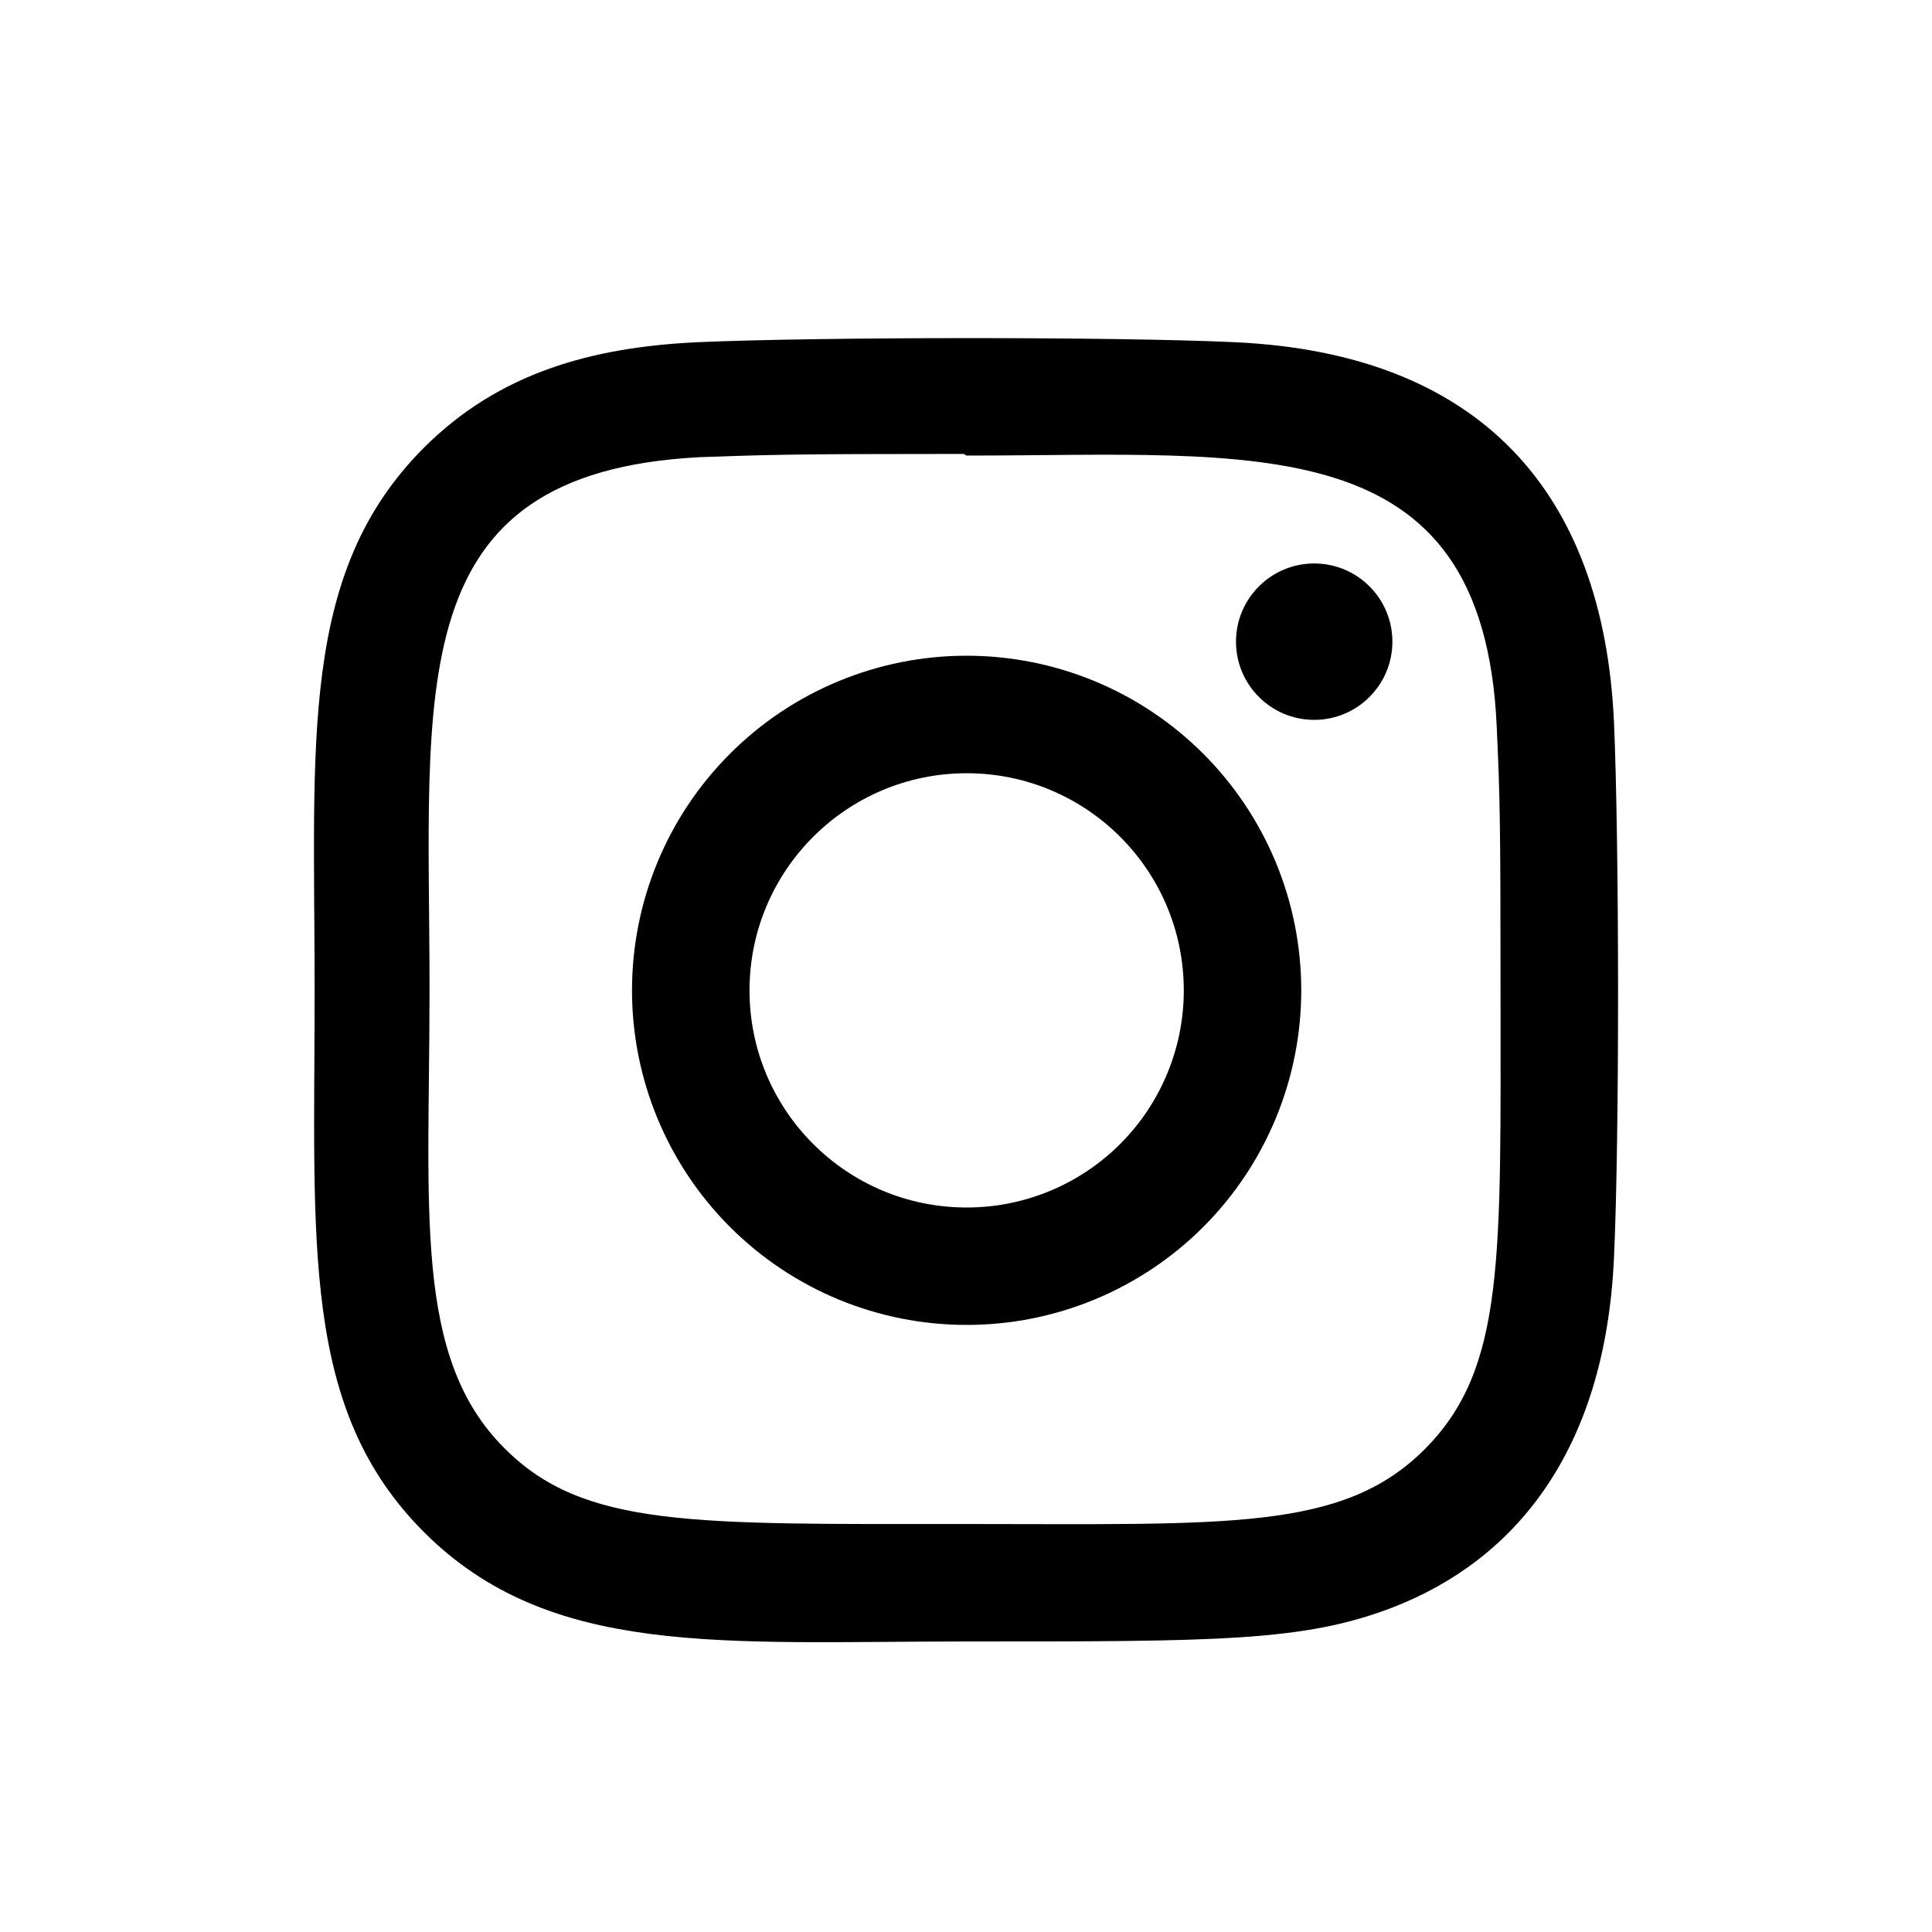
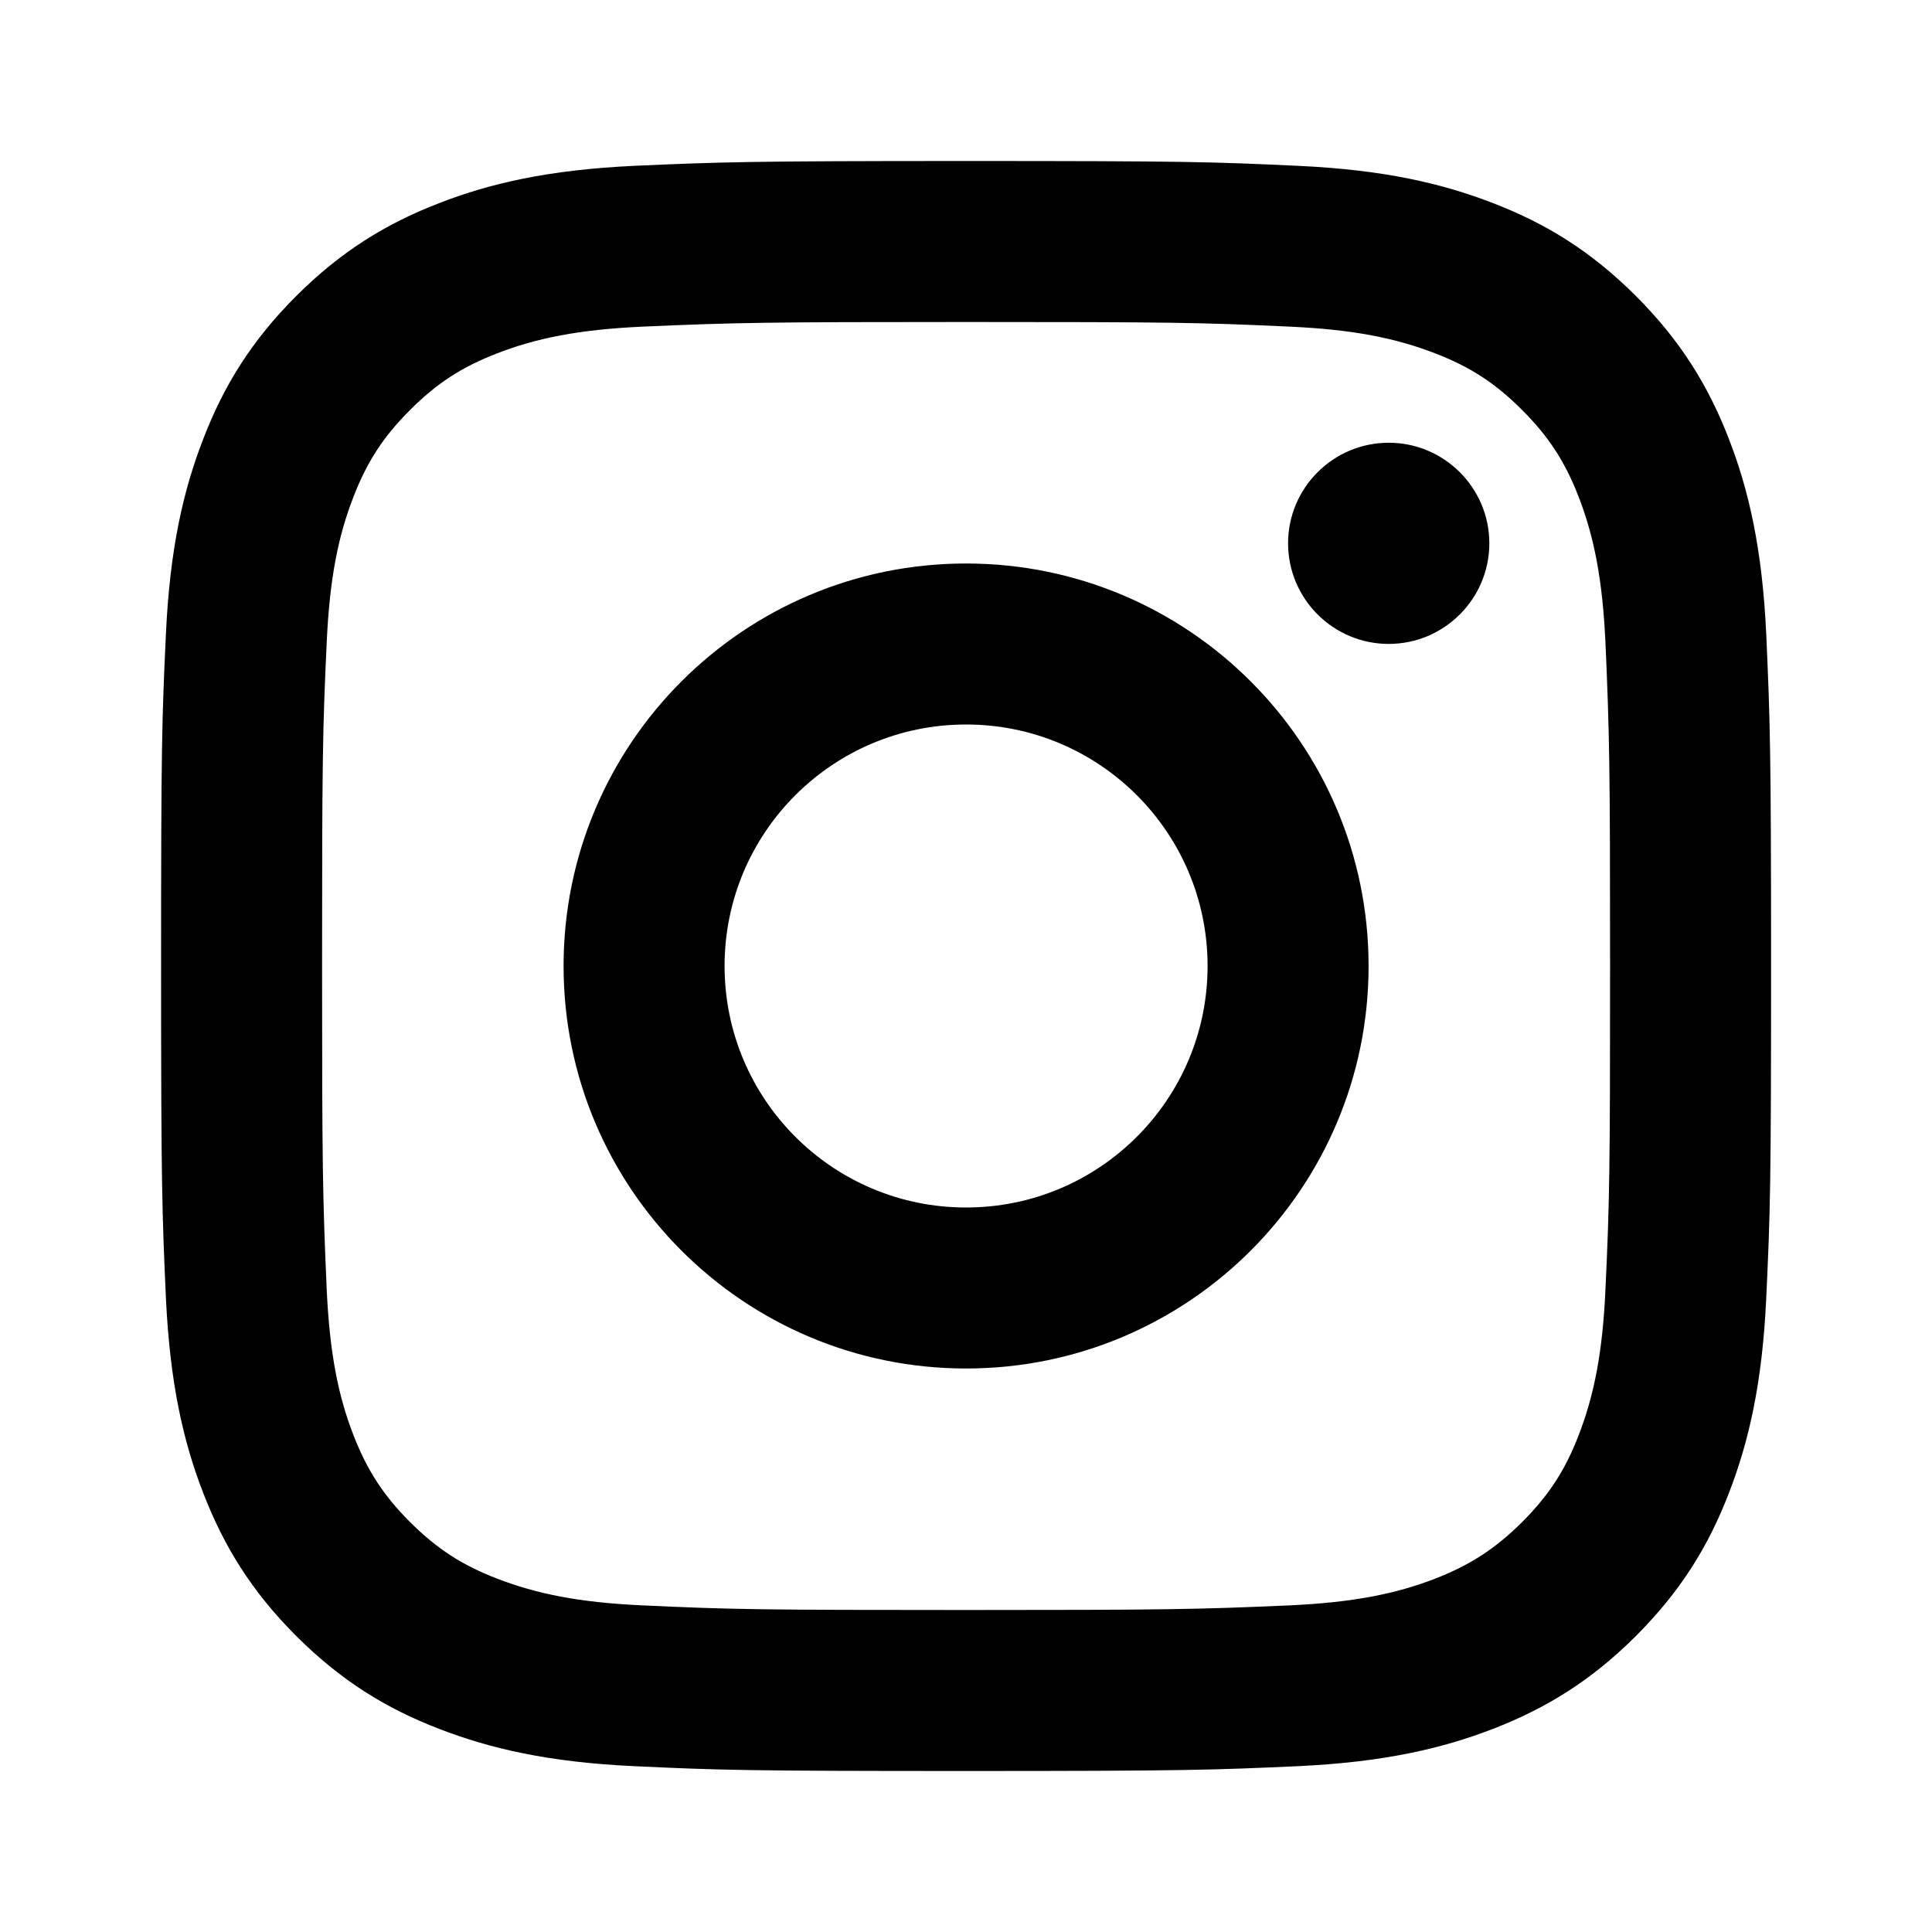
- <svg xmlns="http://www.w3.org/2000/svg" display="block" role="presentation" viewBox="0 0 40 40">
-   <g d="M 13.513 6.576 C 11.675 6.575 9.913 7.305 8.614 8.604 C 7.315 9.903 6.585 11.666 6.585 13.503 C 6.585 15.341 7.315 17.103 8.614 18.402 C 9.913 19.701 11.675 20.431 13.513 20.431 C 15.35 20.431 17.113 19.701 18.412 18.402 C 19.711 17.103 20.441 15.341 20.441 13.503 C 20.441 11.666 19.711 9.903 18.412 8.604 C 17.113 7.305 15.35 6.575 13.513 6.576 Z M 13.513 18 C 11.03 17.999 9.018 15.986 9.018 13.504 C 9.019 11.021 11.031 9.009 13.514 9.009 C 15.996 9.009 18.009 11.021 18.009 13.503 C 18.01 14.696 17.537 15.84 16.693 16.683 C 15.85 17.527 14.706 18 13.513 18 Z M 19.067 0.085 C 16.583 -0.031 10.43 -0.025 7.944 0.085 C 5.759 0.187 3.832 0.715 2.278 2.268 C -0.318 4.865 0.014 8.364 0.014 13.495 C 0.014 18.746 -0.279 22.164 2.278 24.721 C 4.885 27.326 8.434 26.985 13.505 26.985 C 18.707 26.985 20.502 26.989 22.342 26.277 C 24.843 25.306 26.73 23.07 26.915 19.055 C 27.032 16.57 27.025 10.419 26.915 7.933 C 26.692 3.193 24.148 0.319 19.067 0.085 Z M 22.999 23.003 C 21.297 24.705 18.935 24.553 13.472 24.553 C 7.847 24.553 5.592 24.636 3.946 22.986 C 2.05 21.099 2.393 18.07 2.393 13.477 C 2.393 7.261 1.755 2.785 7.993 2.465 C 9.427 2.415 9.849 2.398 13.456 2.398 L 13.507 2.432 C 19.502 2.432 24.206 1.804 24.488 8.041 C 24.552 9.464 24.567 9.891 24.567 13.493 C 24.566 19.053 24.672 21.322 22.999 23.003 Z M 19.09 6.285 C 19.09 5.391 19.815 4.666 20.709 4.666 C 21.603 4.666 22.328 5.391 22.328 6.285 C 22.328 7.179 21.603 7.904 20.709 7.904 C 19.815 7.904 19.09 7.179 19.09 6.285 Z" fill="transparent" height="27px" id="XW97vzXqM" transform="translate(6.5 7)" width="27px">
-     <path d="M 6.928 0 C 5.09 0 3.328 0.729 2.029 2.029 C 0.729 3.328 0 5.09 0 6.928 C 0 8.765 0.729 10.527 2.029 11.827 C 3.328 13.126 5.09 13.856 6.928 13.855 C 8.765 13.856 10.527 13.126 11.827 11.827 C 13.126 10.527 13.856 8.765 13.856 6.928 C 13.856 5.09 13.126 3.328 11.827 2.029 C 10.527 0.729 8.765 0 6.928 0 Z M 6.928 11.424 C 4.445 11.424 2.433 9.411 2.433 6.928 C 2.434 4.446 4.446 2.434 6.929 2.433 C 9.411 2.433 11.424 4.445 11.424 6.928 C 11.425 8.12 10.951 9.264 10.108 10.108 C 9.265 10.951 8.121 11.425 6.928 11.424 Z" fill="rgb(0, 0, 0)" height="13.855px" id="NA0lN9YDd" transform="translate(6.585 6.576)" width="13.856px" />
-     <path d="M 19.067 0.085 C 16.583 -0.031 10.43 -0.025 7.944 0.085 C 5.759 0.187 3.832 0.715 2.278 2.268 C -0.318 4.865 0.014 8.364 0.014 13.495 C 0.014 18.746 -0.279 22.164 2.278 24.721 C 4.885 27.326 8.434 26.985 13.505 26.985 C 18.707 26.985 20.502 26.989 22.342 26.277 C 24.843 25.306 26.73 23.07 26.915 19.055 C 27.032 16.57 27.025 10.419 26.915 7.933 C 26.692 3.193 24.148 0.319 19.067 0.085 Z M 22.999 23.003 C 21.297 24.705 18.935 24.553 13.472 24.553 C 7.847 24.553 5.592 24.636 3.946 22.986 C 2.05 21.099 2.393 18.07 2.393 13.477 C 2.393 7.261 1.755 2.785 7.993 2.465 C 9.427 2.415 9.849 2.398 13.456 2.398 L 13.507 2.432 C 19.502 2.432 24.206 1.804 24.488 8.041 C 24.552 9.464 24.567 9.891 24.567 13.493 C 24.566 19.053 24.672 21.322 22.999 23.003 Z" fill="rgb(0, 0, 0)" height="27px" id="Uddm_tH8Q" transform="translate(0 0)" width="27px" />
-     <path d="M 0 1.619 C 0 0.725 0.725 0 1.619 0 C 2.513 0 3.238 0.725 3.238 1.619 C 3.238 2.513 2.513 3.238 1.619 3.238 C 0.725 3.238 0 2.513 0 1.619 Z" fill="rgb(0, 0, 0)" height="3.238px" id="MFzHC1Kyg" transform="translate(19.09 4.666)" width="3.238px" />
-   </g>
+ <svg xmlns="http://www.w3.org/2000/svg" viewBox="0 0 24 24" fill="currentColor">
+   <path d="M12.001 9C10.344 9 9.001 10.343 9.001 12C9.001 13.657 10.344 15 12.001 15C13.658 15 15.001 13.657 15.001 12C15.001 10.343 13.658 9 12.001 9ZM12.001 7C14.761 7 17.001 9.237 17.001 12C17.001 14.761 14.764 17 12.001 17C9.241 17 7.001 14.763 7.001 12C7.001 9.24 9.238 7 12.001 7ZM18.501 6.749C18.501 7.439 17.94 7.999 17.251 7.999C16.561 7.999 16.001 7.438 16.001 6.749C16.001 6.06 16.562 5.5 17.251 5.5C17.939 5.499 18.501 6.06 18.501 6.749ZM12.001 4C9.527 4 9.123 4.007 7.972 4.058C7.188 4.095 6.663 4.2 6.174 4.39C5.74 4.558 5.427 4.759 5.094 5.093C4.759 5.427 4.558 5.74 4.39 6.174C4.2 6.663 4.095 7.188 4.059 7.971C4.007 9.075 4.001 9.461 4.001 12C4.001 14.475 4.008 14.878 4.059 16.029C4.096 16.812 4.201 17.339 4.39 17.826C4.559 18.261 4.761 18.574 5.092 18.906C5.429 19.242 5.742 19.443 6.172 19.609C6.666 19.8 7.191 19.906 7.972 19.942C9.076 19.994 9.462 20 12.001 20C14.476 20 14.879 19.993 16.03 19.942C16.812 19.905 17.338 19.8 17.827 19.611C18.26 19.442 18.575 19.24 18.907 18.909C19.244 18.572 19.445 18.259 19.611 17.828C19.801 17.336 19.907 16.81 19.943 16.029C19.995 14.925 20.001 14.539 20.001 12C20.001 9.526 19.994 9.122 19.943 7.971C19.906 7.189 19.8 6.661 19.611 6.173C19.443 5.74 19.242 5.426 18.908 5.093C18.573 4.757 18.262 4.557 17.827 4.389C17.338 4.2 16.812 4.094 16.03 4.058C14.926 4.006 14.54 4 12.001 4ZM12.001 2C14.718 2 15.057 2.01 16.123 2.06C17.188 2.109 17.913 2.277 18.551 2.525C19.21 2.779 19.767 3.123 20.323 3.678C20.878 4.234 21.221 4.793 21.476 5.45C21.723 6.087 21.891 6.813 21.941 7.878C21.988 8.944 22.001 9.283 22.001 12C22.001 14.717 21.991 15.056 21.941 16.122C21.892 17.187 21.723 17.913 21.476 18.55C21.222 19.209 20.878 19.766 20.323 20.322C19.767 20.877 19.208 21.22 18.551 21.475C17.913 21.722 17.188 21.89 16.123 21.94C15.057 21.988 14.718 22 12.001 22C9.284 22 8.945 21.99 7.878 21.94C6.814 21.891 6.089 21.722 5.451 21.475C4.793 21.221 4.235 20.877 3.679 20.322C3.123 19.766 2.781 19.207 2.526 18.55C2.278 17.913 2.111 17.187 2.061 16.122C2.013 15.056 2.001 14.717 2.001 12C2.001 9.283 2.011 8.944 2.061 7.878C2.11 6.812 2.278 6.088 2.526 5.45C2.78 4.792 3.123 4.234 3.679 3.678C4.235 3.123 4.793 2.78 5.451 2.525C6.088 2.277 6.813 2.11 7.878 2.06C8.945 2.013 9.284 2 12.001 2Z" />
</svg>
